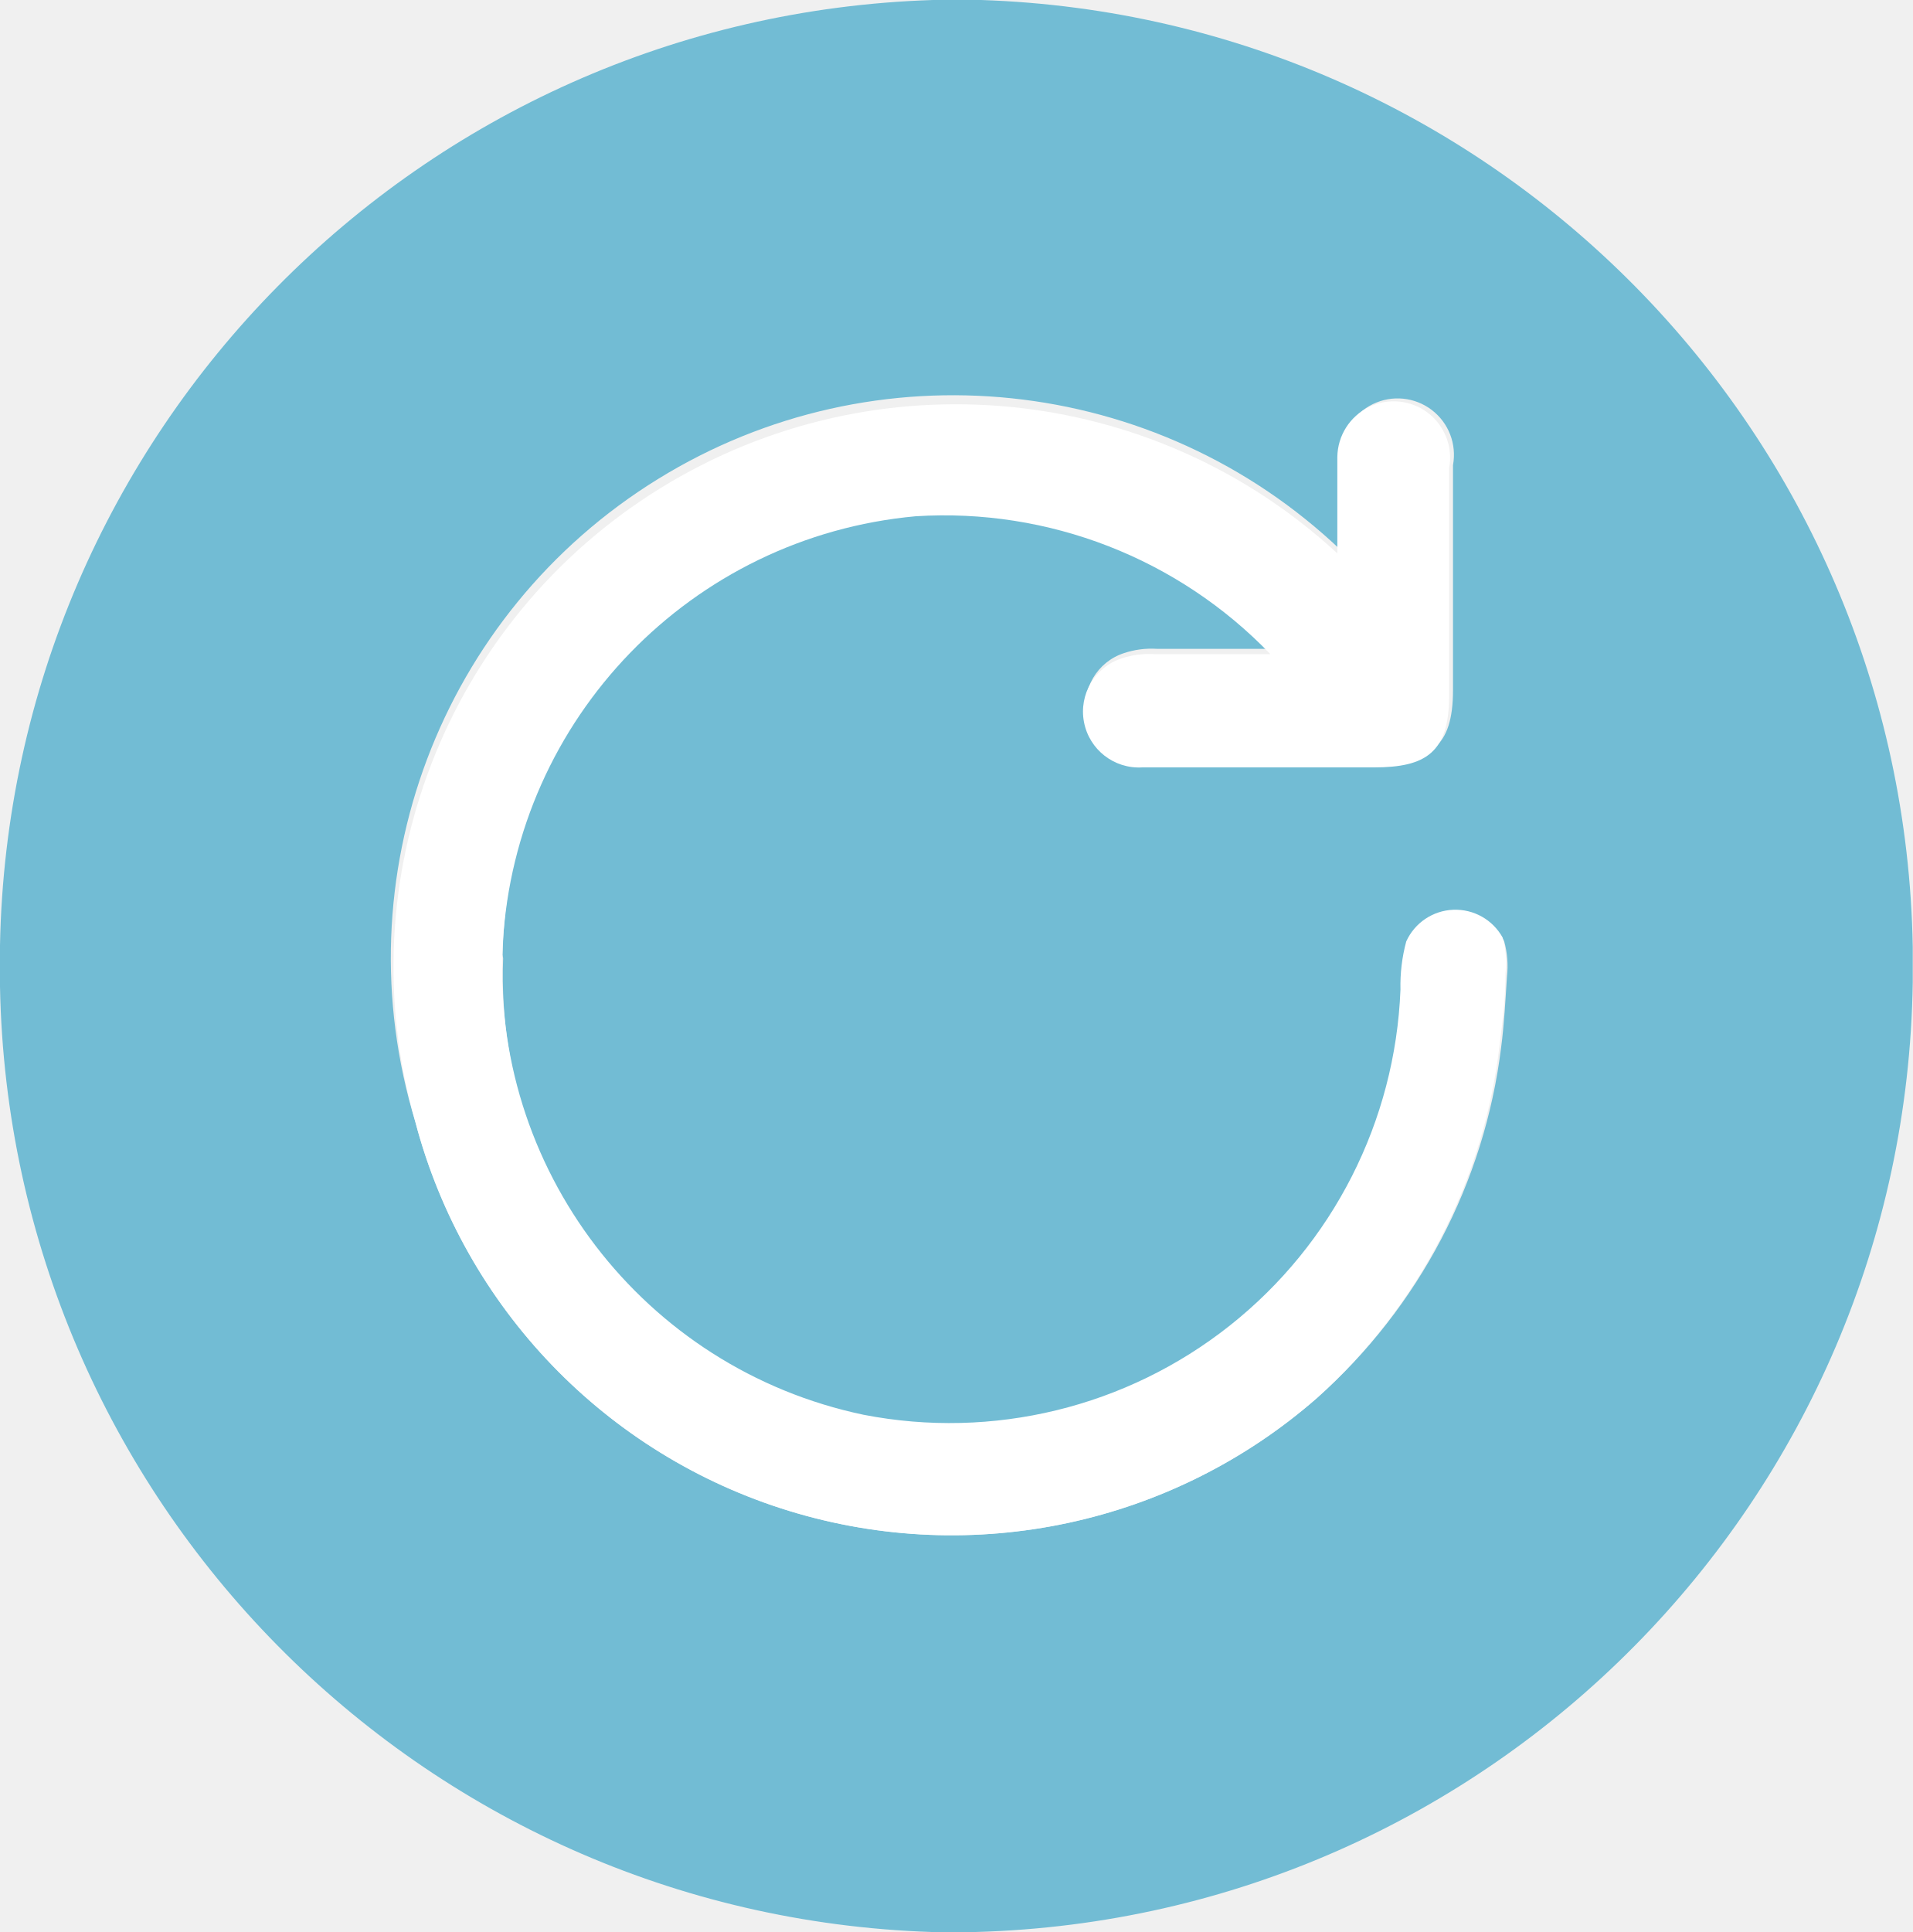
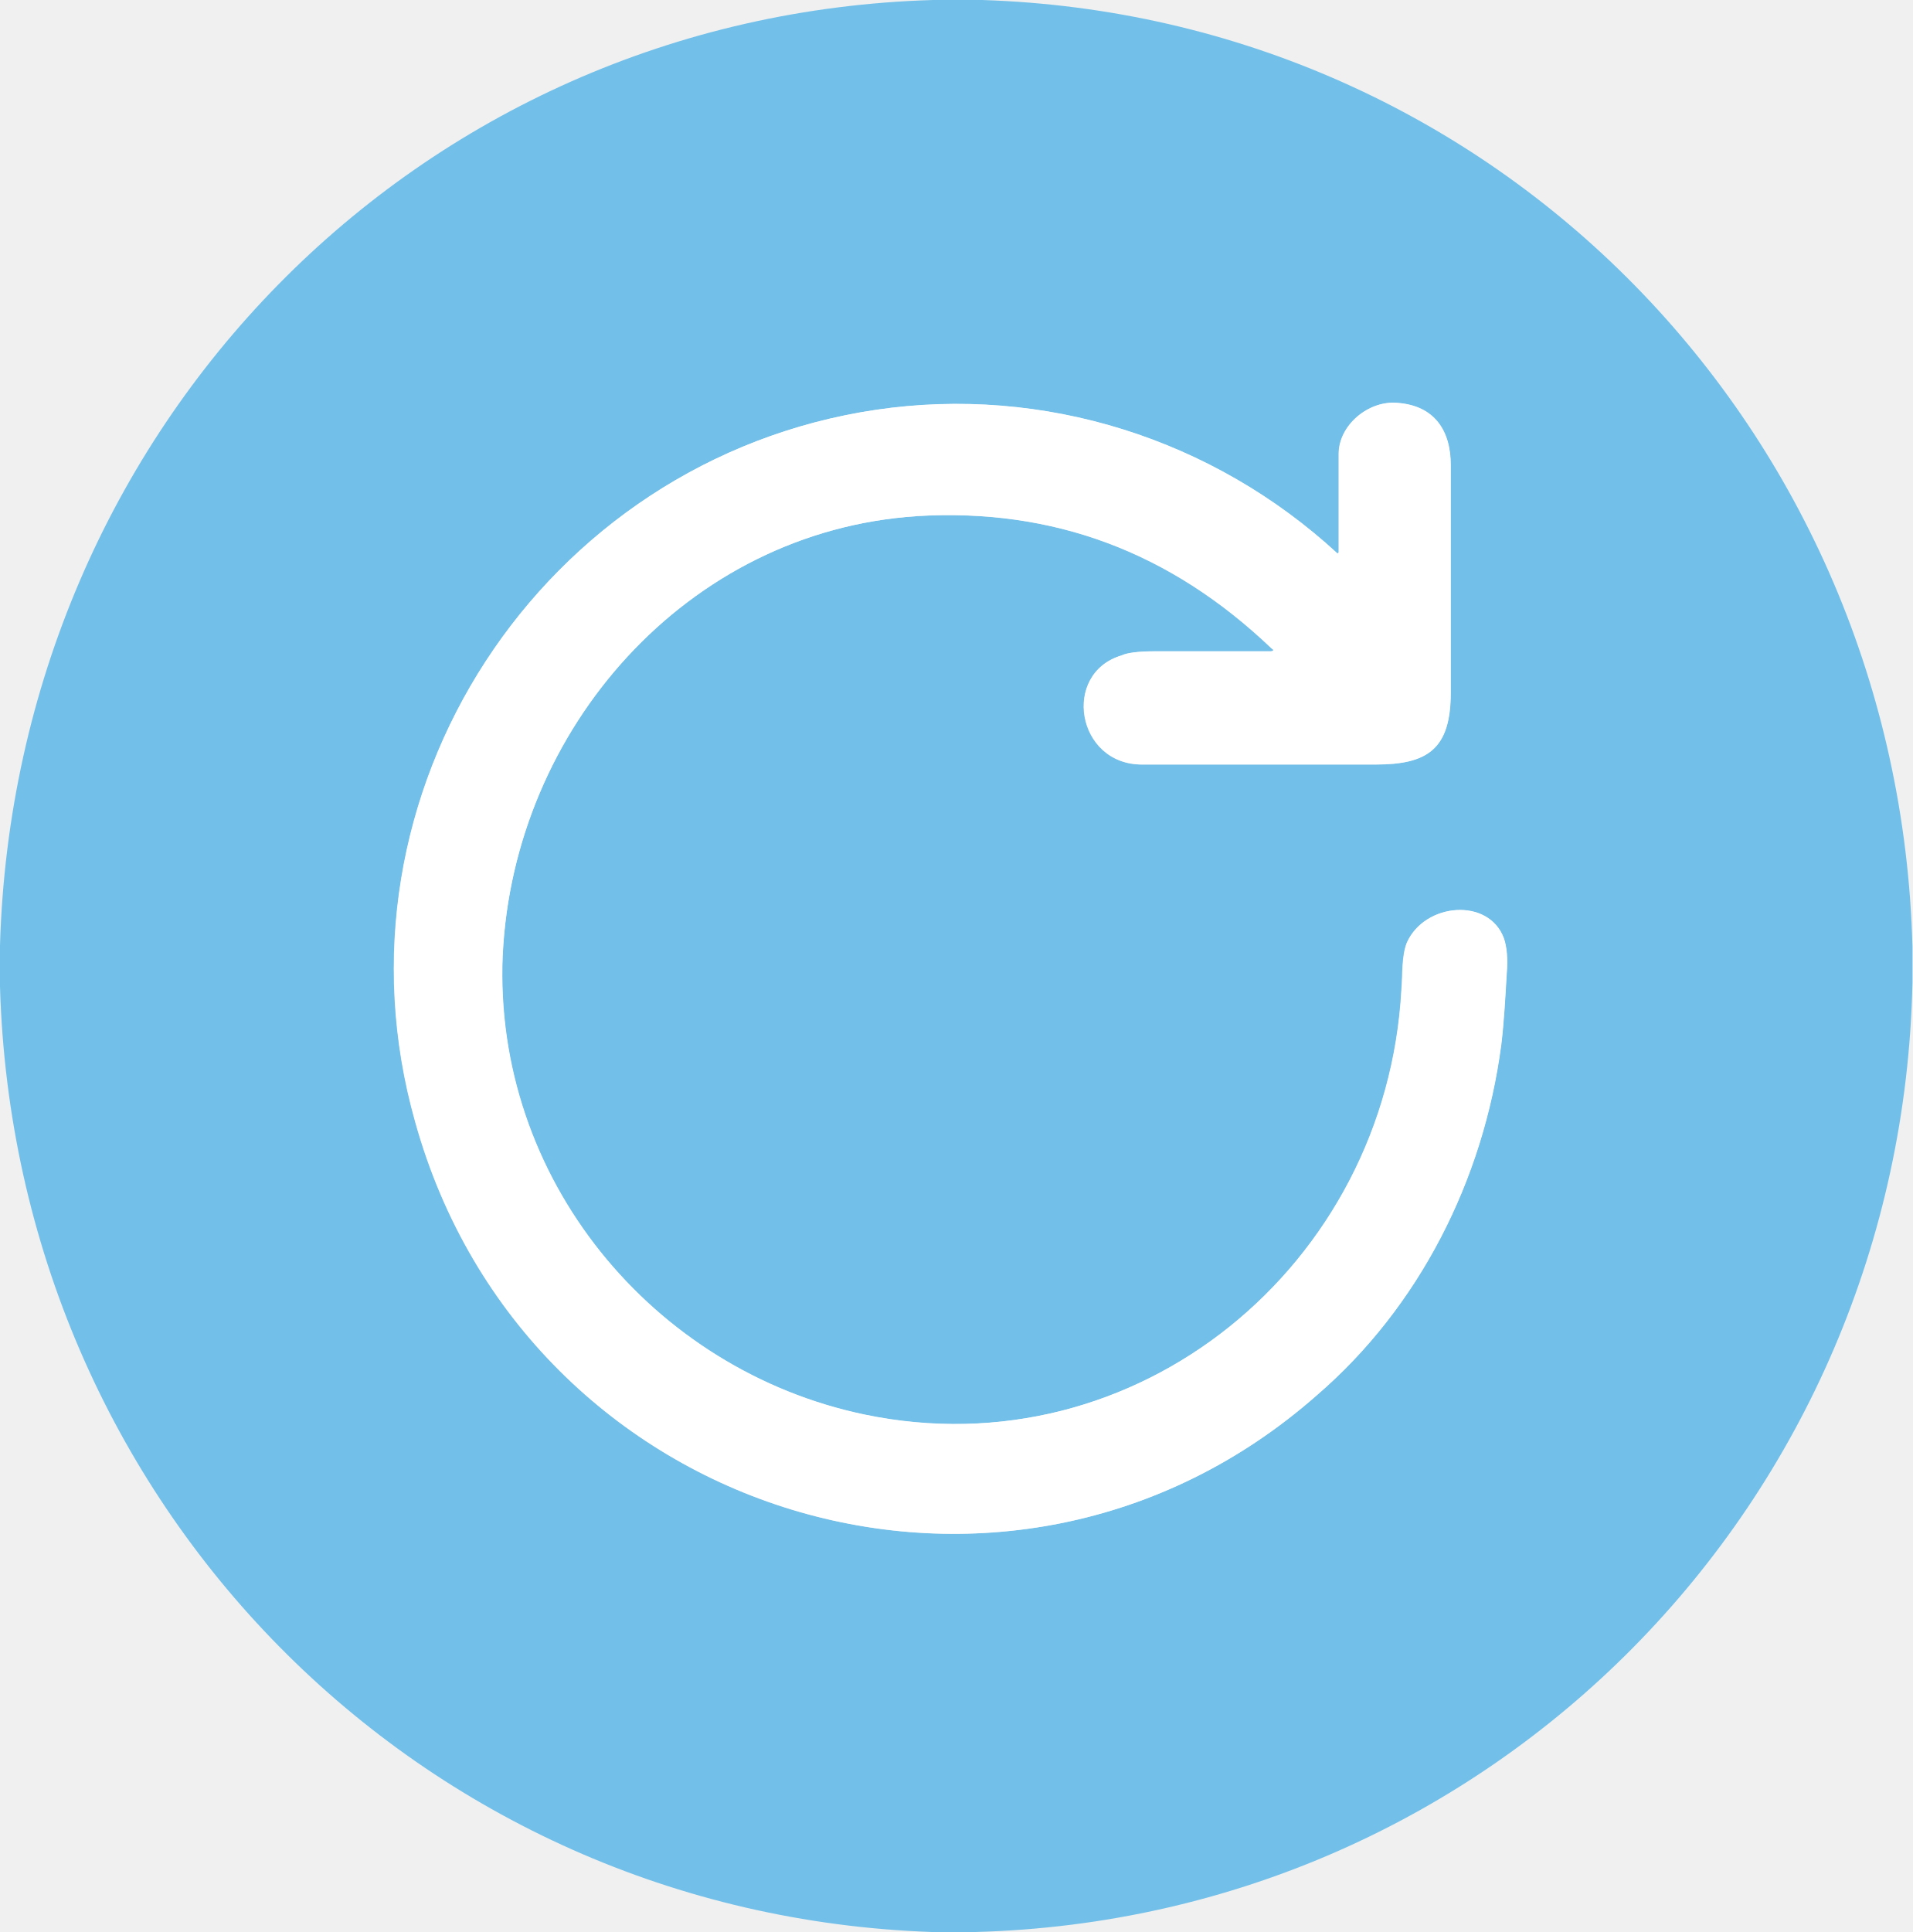
- <svg xmlns="http://www.w3.org/2000/svg" viewBox="0 0 39.69 40.08">
+ <svg xmlns="http://www.w3.org/2000/svg" id="_Слой_2" data-name="Слой 2" viewBox="0 0 148.39 149.87">
  <defs>
-     <style>.cls-1{fill:#72bcd4;}.cls-2{fill:#fff;}</style>
+     <style>
+       .cls-1 {
+         fill: #fff;
+       }
+ 
+       .cls-2 {
+         fill: #72c0e9;
+       }
+     </style>
  </defs>
-   <g id="Слой_2" data-name="Слой 2">
-     <g id="Слой_1-2" data-name="Слой 1">
-       <path class="cls-1" d="M19.36,0h1A20,20,0,0,1,39.69,19.64v.74a20,20,0,0,1-19.45,19.7h-.91A20,20,0,0,1,0,20.47v-.86A20,20,0,0,1,19.36,0ZM10.43,19.81a9.32,9.32,0,0,1,16-6.35c.06,0,0,0,0,0H24a1.8,1.8,0,0,0-.68.09,1.16,1.16,0,0,0,.43,2.26h4.84c1.08,0,1.56-.31,1.56-1.49V9.65a1.17,1.17,0,1,0-2.32-.23v2s0,0,0,0h0A11.67,11.67,0,0,0,8.62,23.28,11.51,11.51,0,0,0,27.33,29a11.64,11.64,0,0,0,3.82-7.28c.06-.45.09-1,.12-1.46a1.93,1.93,0,0,0-.06-.74,1.12,1.12,0,0,0-2,.08,3.51,3.51,0,0,0-.12,1,9.33,9.33,0,1,1-18.65-.72Z" />
-       <path class="cls-2" d="M19,10.71a9.44,9.44,0,0,0-1.08,18.64,9.36,9.36,0,0,0,11.14-8.82,3.51,3.51,0,0,1,.12-1,1.12,1.12,0,0,1,2-.08,1.93,1.93,0,0,1,.06.74c0,.49-.06,1-.12,1.46A11.64,11.64,0,0,1,27.33,29,11.51,11.51,0,0,1,8.62,23.28a11.67,11.67,0,0,1,19.13-11.8h0s0,0,0,0v-2a1.17,1.17,0,1,1,2.32.23v4.72c0,1.18-.48,1.49-1.56,1.49H23.7a1.16,1.16,0,0,1-.43-2.26,1.8,1.8,0,0,1,.68-.09h2.41c.06,0,.09,0,0,0A9.39,9.39,0,0,0,19,10.71Z" />
+   <g id="reset">
+     <g>
+       <path class="cls-2" d="m72.39,0h3.82c39.85,1.28,71.12,33.29,72.18,73.44v2.78c-.85,40.36-32.64,72.58-72.71,73.65h-3.39C32.54,148.48,1.17,116.69,0,76.54v-3.21C1.17,33.19,32.33,1.18,72.39,0h0Zm-33.39,74.08c.85-17.56,14.31-32.86,32.11-34.04,10.6-.64,19.71,2.78,27.56,10.28.21.11.11.21-.11.21h-9.01c-1.17,0-2.12.11-2.54.32-4.66,1.39-3.5,8.46,1.59,8.46h18.12c4.03,0,5.83-1.18,5.83-5.57v-17.66c0-2.68-1.27-4.6-4.13-4.82-2.23-.21-4.56,1.71-4.56,3.96v7.6q0,.11-.11.11h0c-9.65-8.89-22.79-13.06-35.82-11.13-25.86,3.85-42.93,29.76-35.72,55.24,8.59,30.83,46,42.29,69.95,21.2,7.95-6.85,12.93-16.7,14.31-27.19.21-1.71.32-3.64.42-5.46.11-1.28,0-2.14-.21-2.78-1.17-3.21-6.15-2.78-7.53.32-.42,1.07-.32,2.46-.42,3.64-1.17,21.41-20.56,37.36-41.65,32.97-16.43-3.43-28.83-18.31-28.09-35.65h0Z" />
+       <path class="cls-1" d="m71.12,40.04c-17.81,1.18-31.27,16.49-32.11,34.04-.74,17.34,11.66,32.22,28.09,35.65,21.09,4.39,40.49-11.56,41.65-32.97.11-1.18,0-2.57.42-3.64,1.38-3.1,6.36-3.53,7.53-.32.21.64.32,1.5.21,2.78-.11,1.82-.21,3.75-.42,5.46-1.38,10.49-6.36,20.34-14.31,27.19-23.95,21.09-61.37,9.63-69.95-21.2-7.21-25.48,9.86-51.38,35.72-55.24,13.04-1.93,26.18,2.25,35.82,11.13h0q.11,0,.11-.11v-7.6c0-2.25,2.33-4.17,4.56-3.96,2.86.21,4.13,2.14,4.13,4.82v17.66c0,4.39-1.8,5.57-5.83,5.57h-18.12c-5.09,0-6.25-7.07-1.59-8.46.42-.21,1.38-.32,2.54-.32h9.01c.21,0,.32-.11.11-.21-7.84-7.49-16.96-10.92-27.56-10.28h0Z" />
    </g>
  </g>
</svg>
